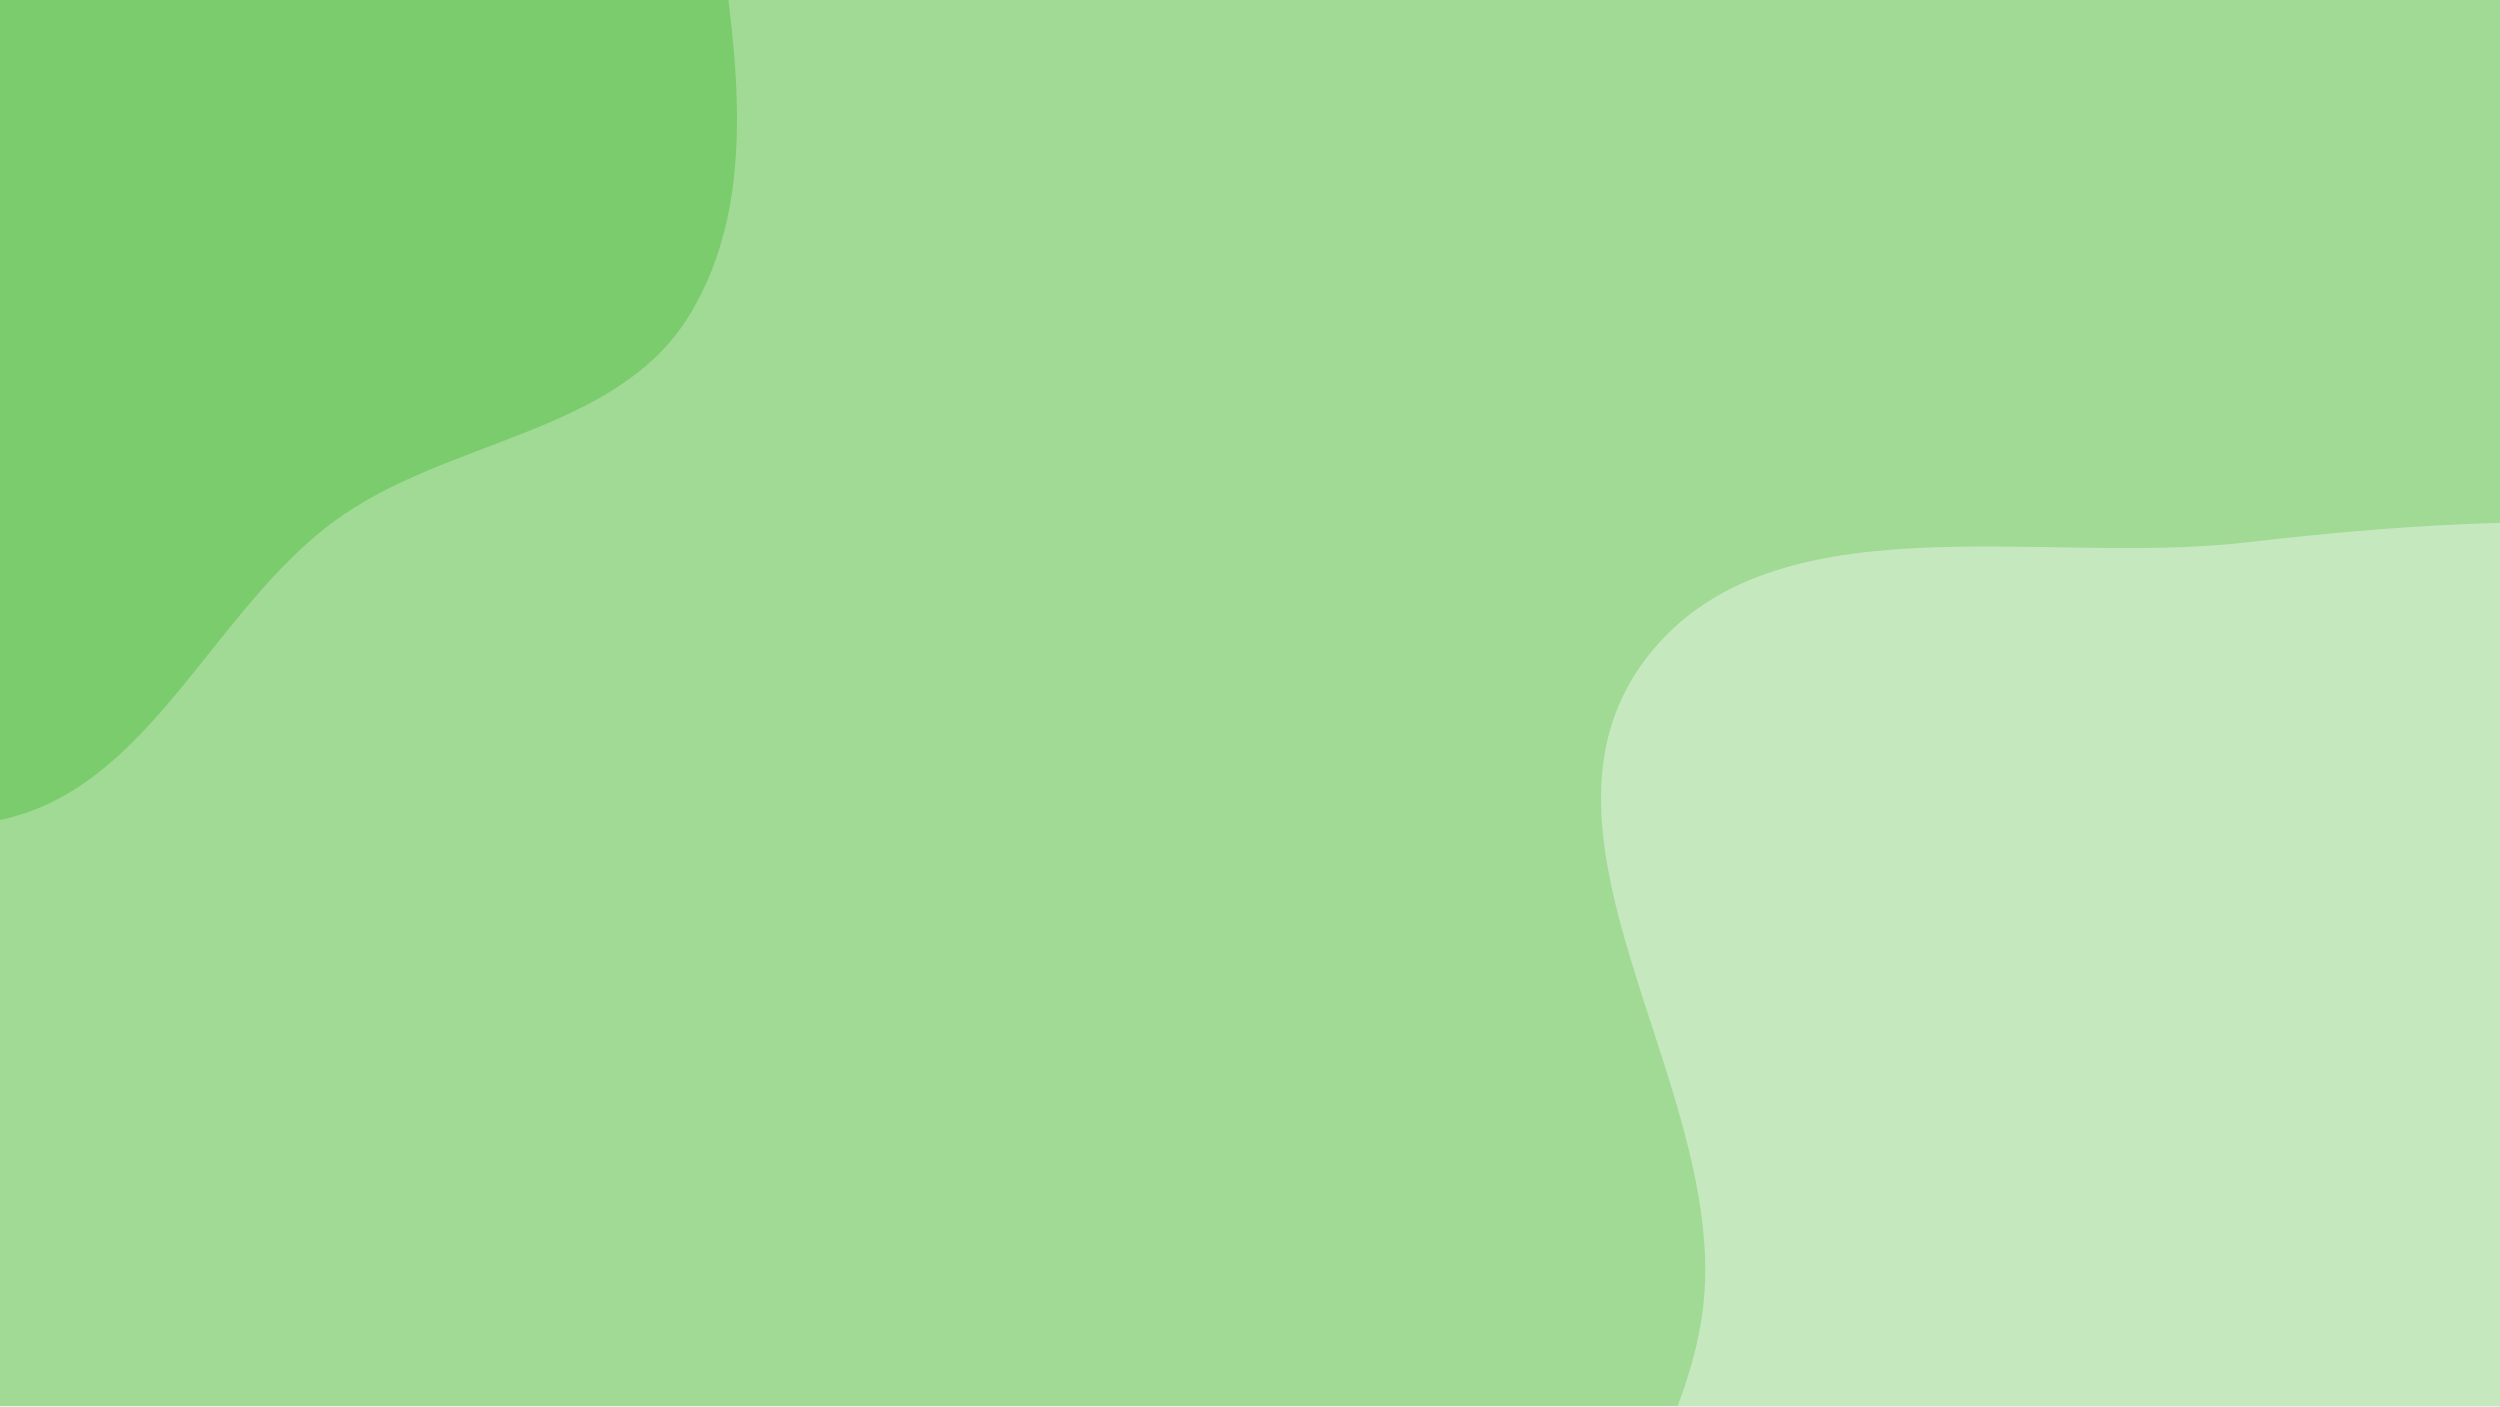
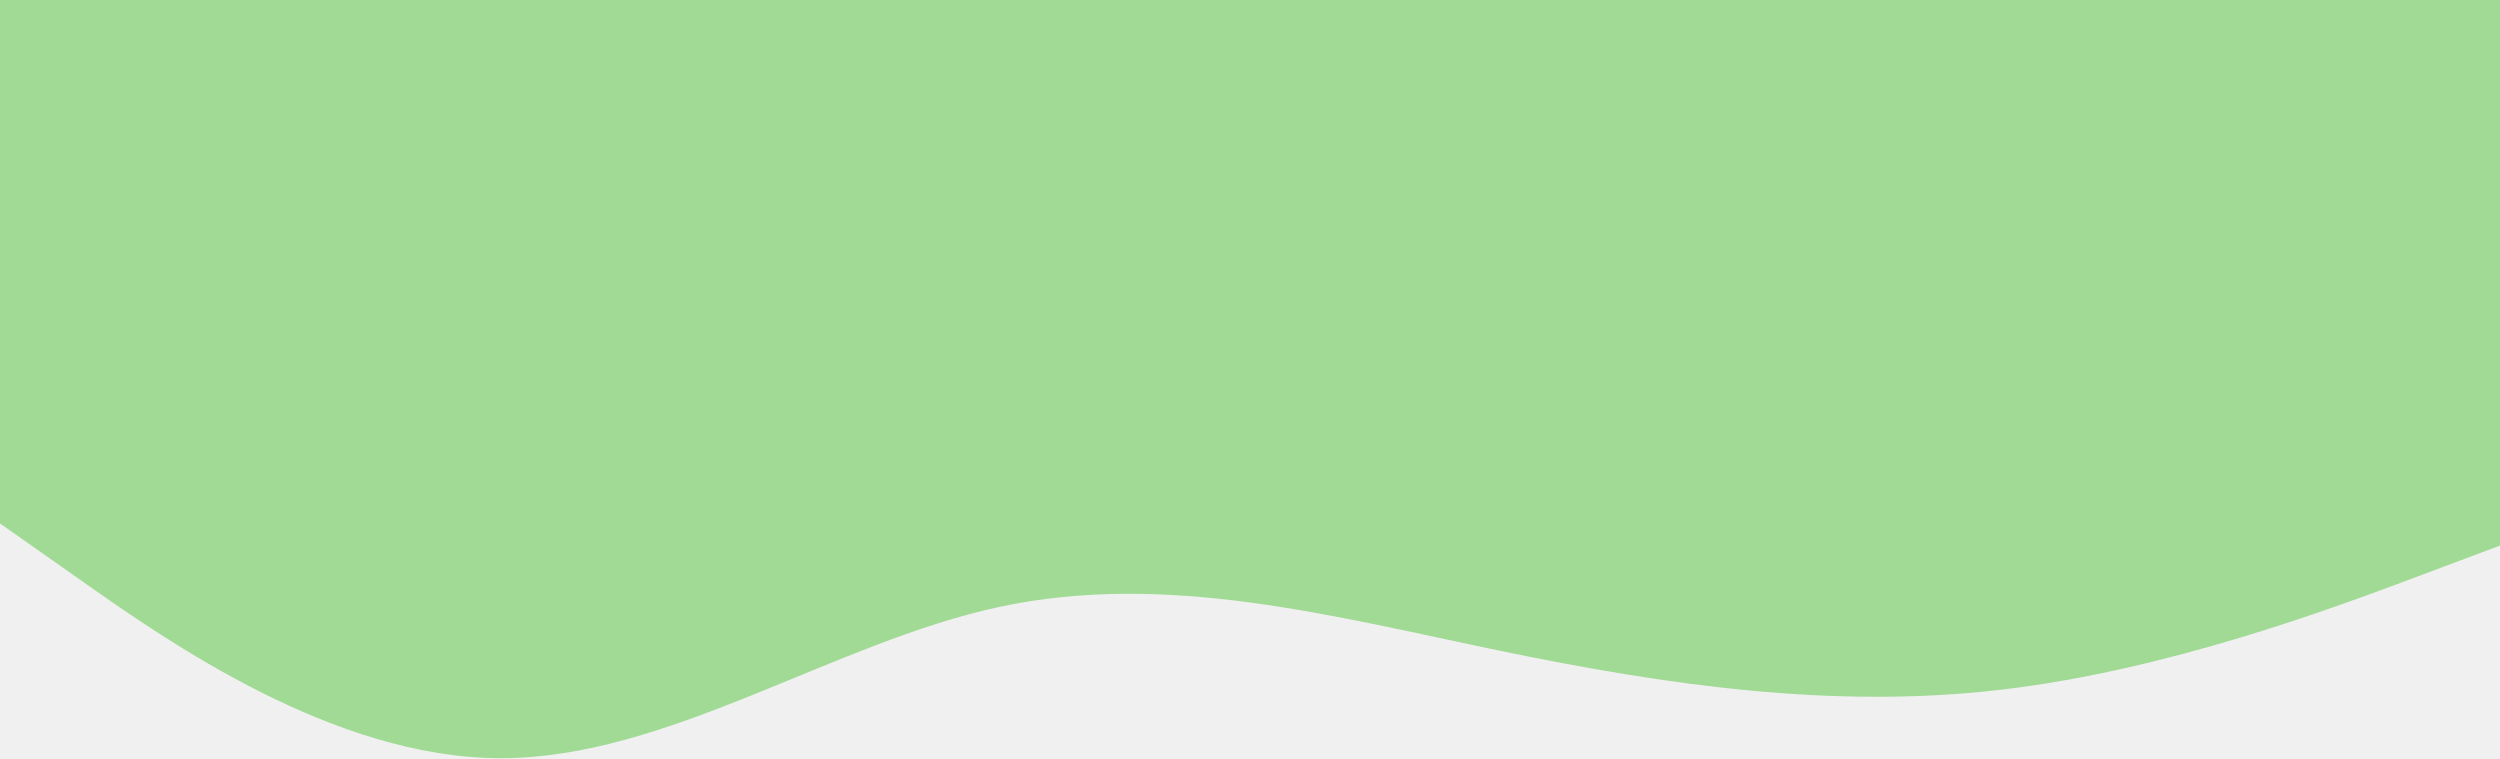
- <svg xmlns="http://www.w3.org/2000/svg" version="1.1" width="1920" height="1080" preserveAspectRatio="none" viewBox="0 0 1920 1080">
-   <g mask="url(&quot;#SvgjsMask1039&quot;)" fill="none">
-     <rect width="1920" height="1080" x="0" y="0" fill="rgba(160, 218, 149, 1)" />
-     <path d="M0,629.732C114.851,605.913,162.444,469.321,257.073,400.014C343.558,336.672,473.857,333.429,529.59,241.856C586.419,148.482,563.51,29.41,548.53,-78.867C533.482,-187.637,520.38,-305.95,443.022,-383.88C366.977,-460.487,250.397,-475.657,143.086,-487.307C49.338,-497.485,-38.934,-466.523,-131.017,-446.202C-230.645,-424.216,-339.896,-427.434,-419.182,-363.224C-504.433,-294.183,-576.086,-192.929,-579.161,-83.271C-582.18,24.419,-475.017,98.63,-434.935,198.628C-392.009,305.722,-418.08,441.816,-336.136,523.038C-250.92,607.503,-117.484,654.097,0,629.732" fill="#7bcc6c" />
-     <path d="M1920 1740.371C2043.485 1735.704 2145.981 1658.911 2256.436 1603.504 2381.073 1540.984 2522.93 1504.326 2609.104 1394.703 2706.33 1271.022 2769.617 1115.949 2763.271 958.756 2756.632 794.287 2698.967 620.299 2573.54 513.705 2452.108 410.506 2275.221 427.565 2116.896 409.434 1984.474 394.269 1857.582 401.086 1725.194 416.553 1565.38 435.225 1355.733 378.982 1261.466 509.377 1164.767 643.136 1319.948 827.468 1309.07 992.161 1299.446 1137.875 1147.38 1272.461 1202.123 1407.843 1256.558 1542.463 1435.054 1568.536 1566.814 1629.568 1681.087 1682.5 1794.153 1745.127 1920 1740.371" fill="#c5e8be" />
-   </g>
-   <defs>
-     <mask id="SvgjsMask1039">
-       <rect width="1920" height="1080" fill="#ffffff" />
-     </mask>
-   </defs>
+ <svg xmlns="http://www.w3.org/2000/svg" id="visual" version="1.1" viewBox="0 0 1920 582.3">
+   <path d="M0 402L64 447C128 492 256 582 384 582.3C512 582.7 640 493.3 768 466C896 438.7 1024 473.3 1152 499.8C1280 526.3 1408 544.7 1536 529.8C1664 515 1792 467 1856 443L1920 419L1920 0L1856 0C1792 0 1664 0 1536 0C1408 0 1280 0 1152 0C1024 0 896 0 768 0C640 0 512 0 384 0C256 0 128 0 64 0L0 0Z" fill="#a0da95" stroke-linecap="round" stroke-linejoin="miter" />
</svg>
